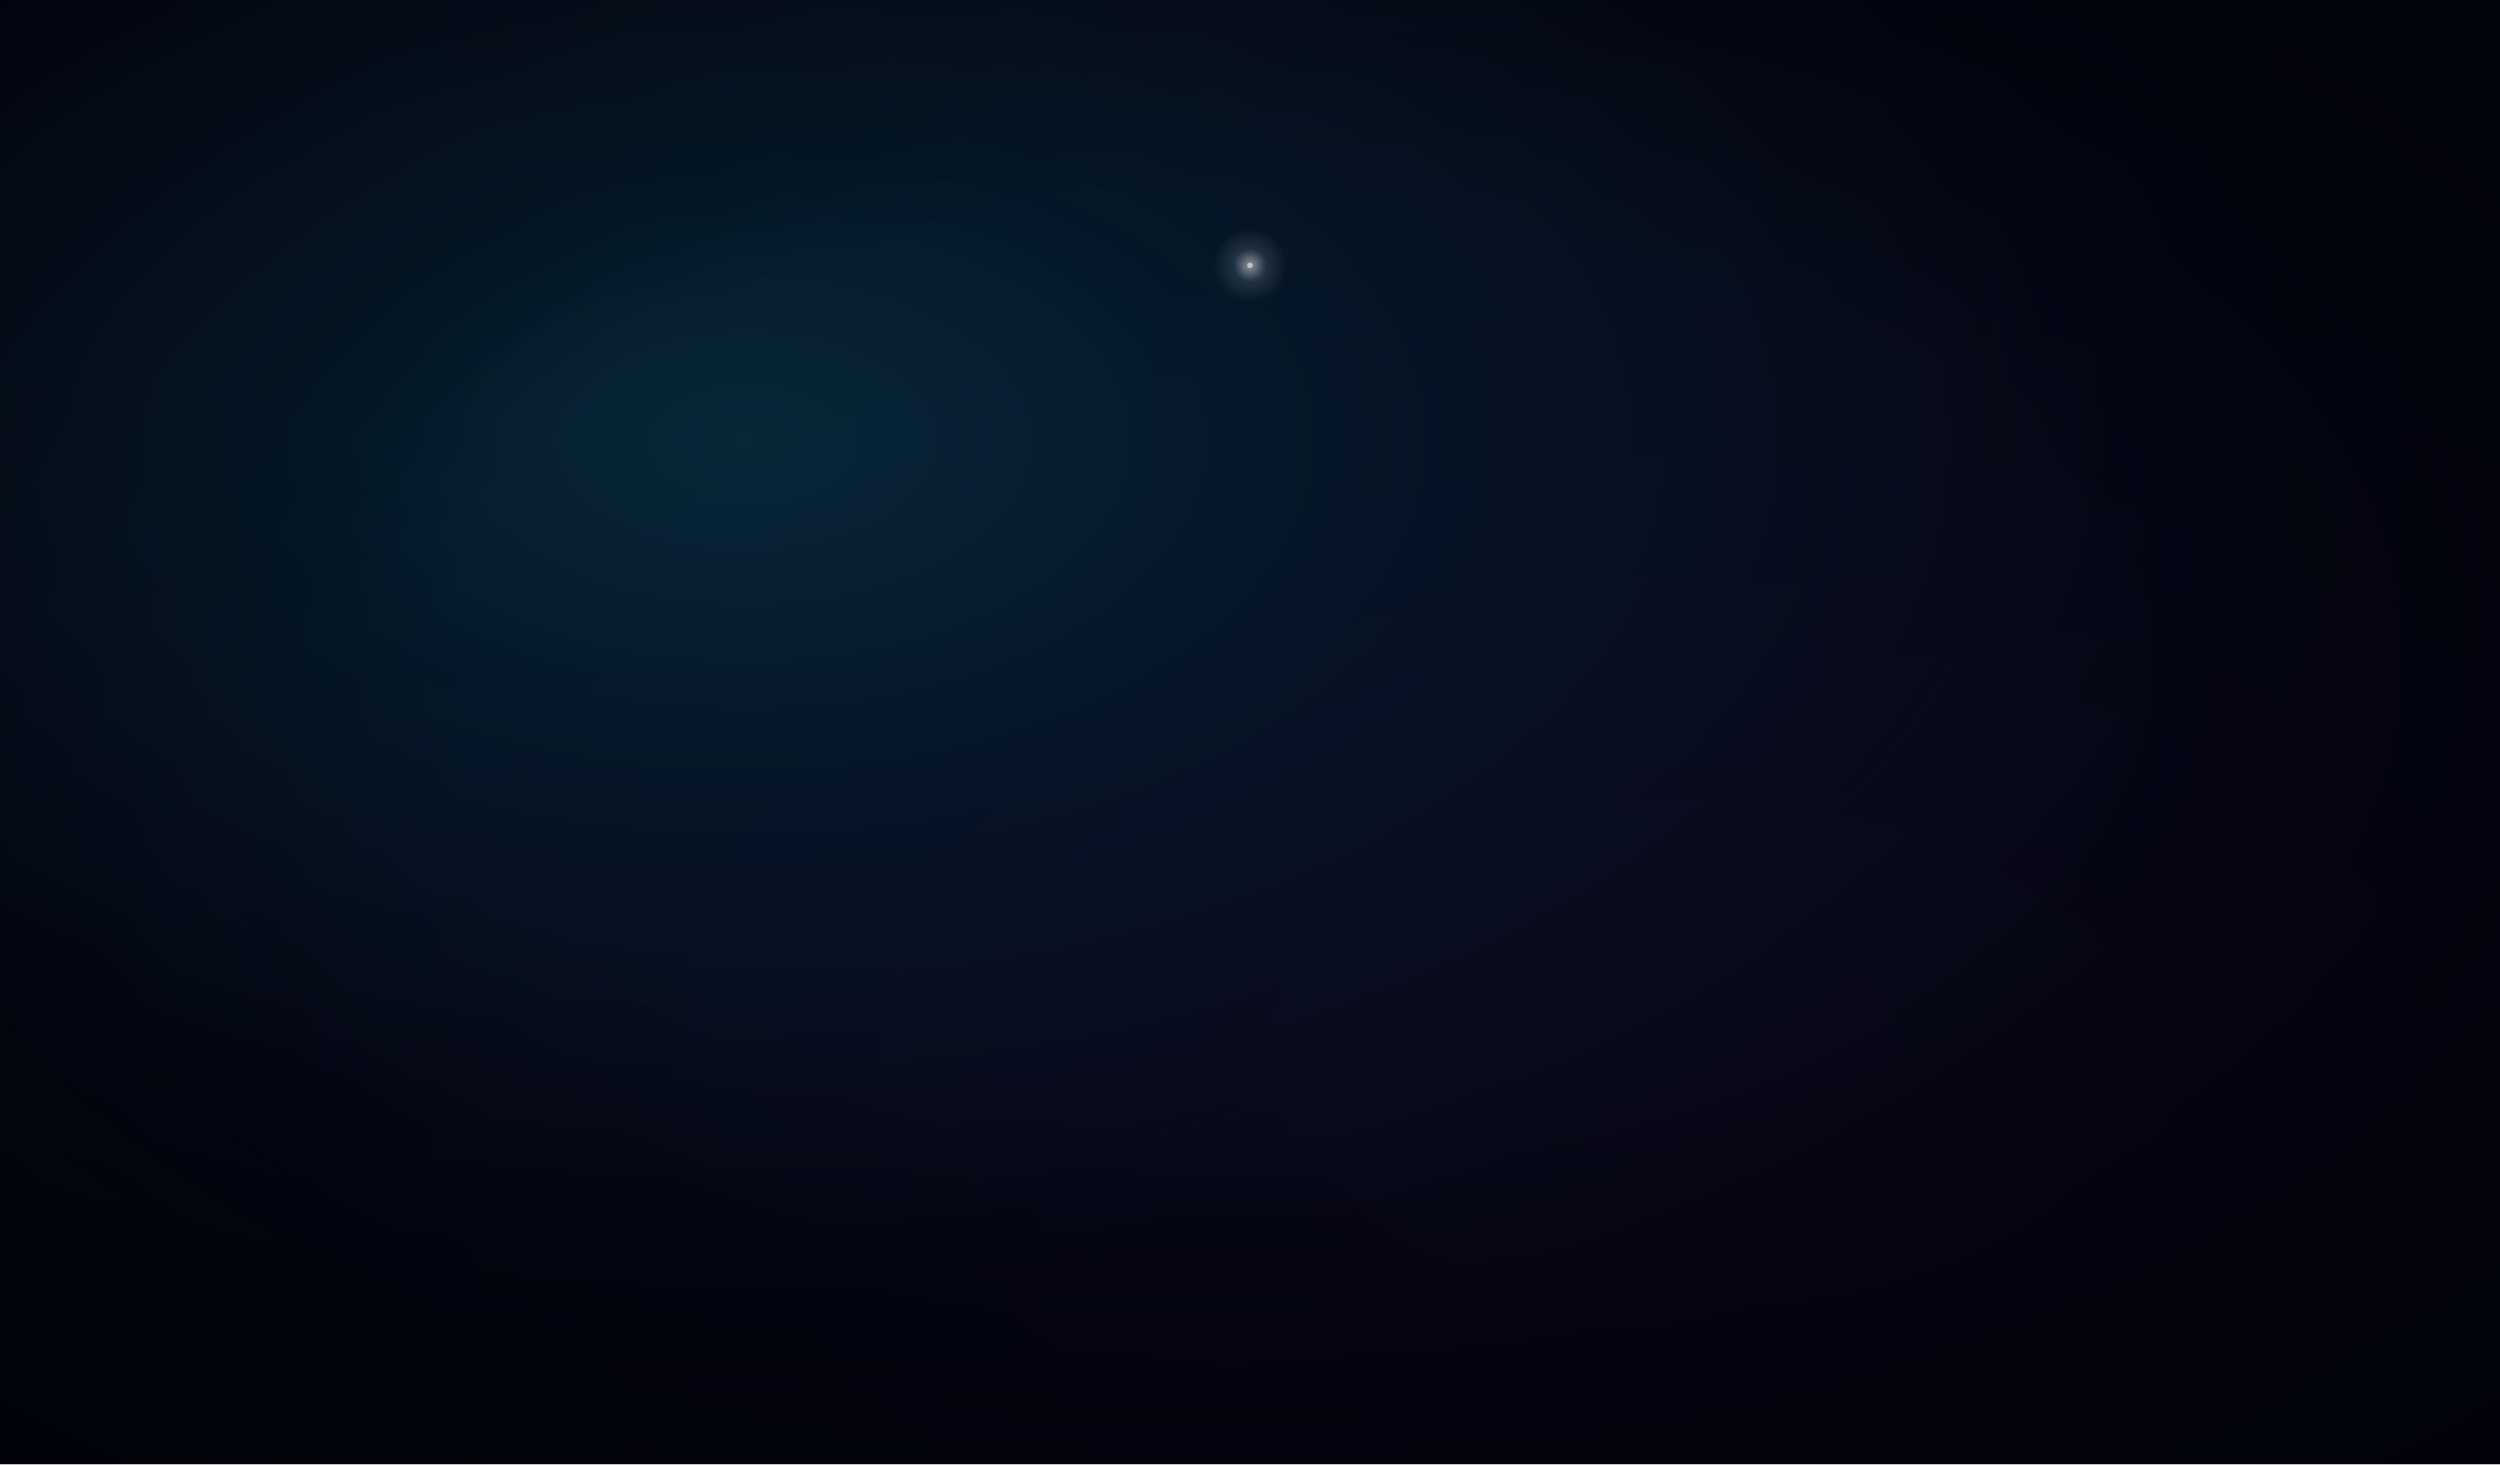
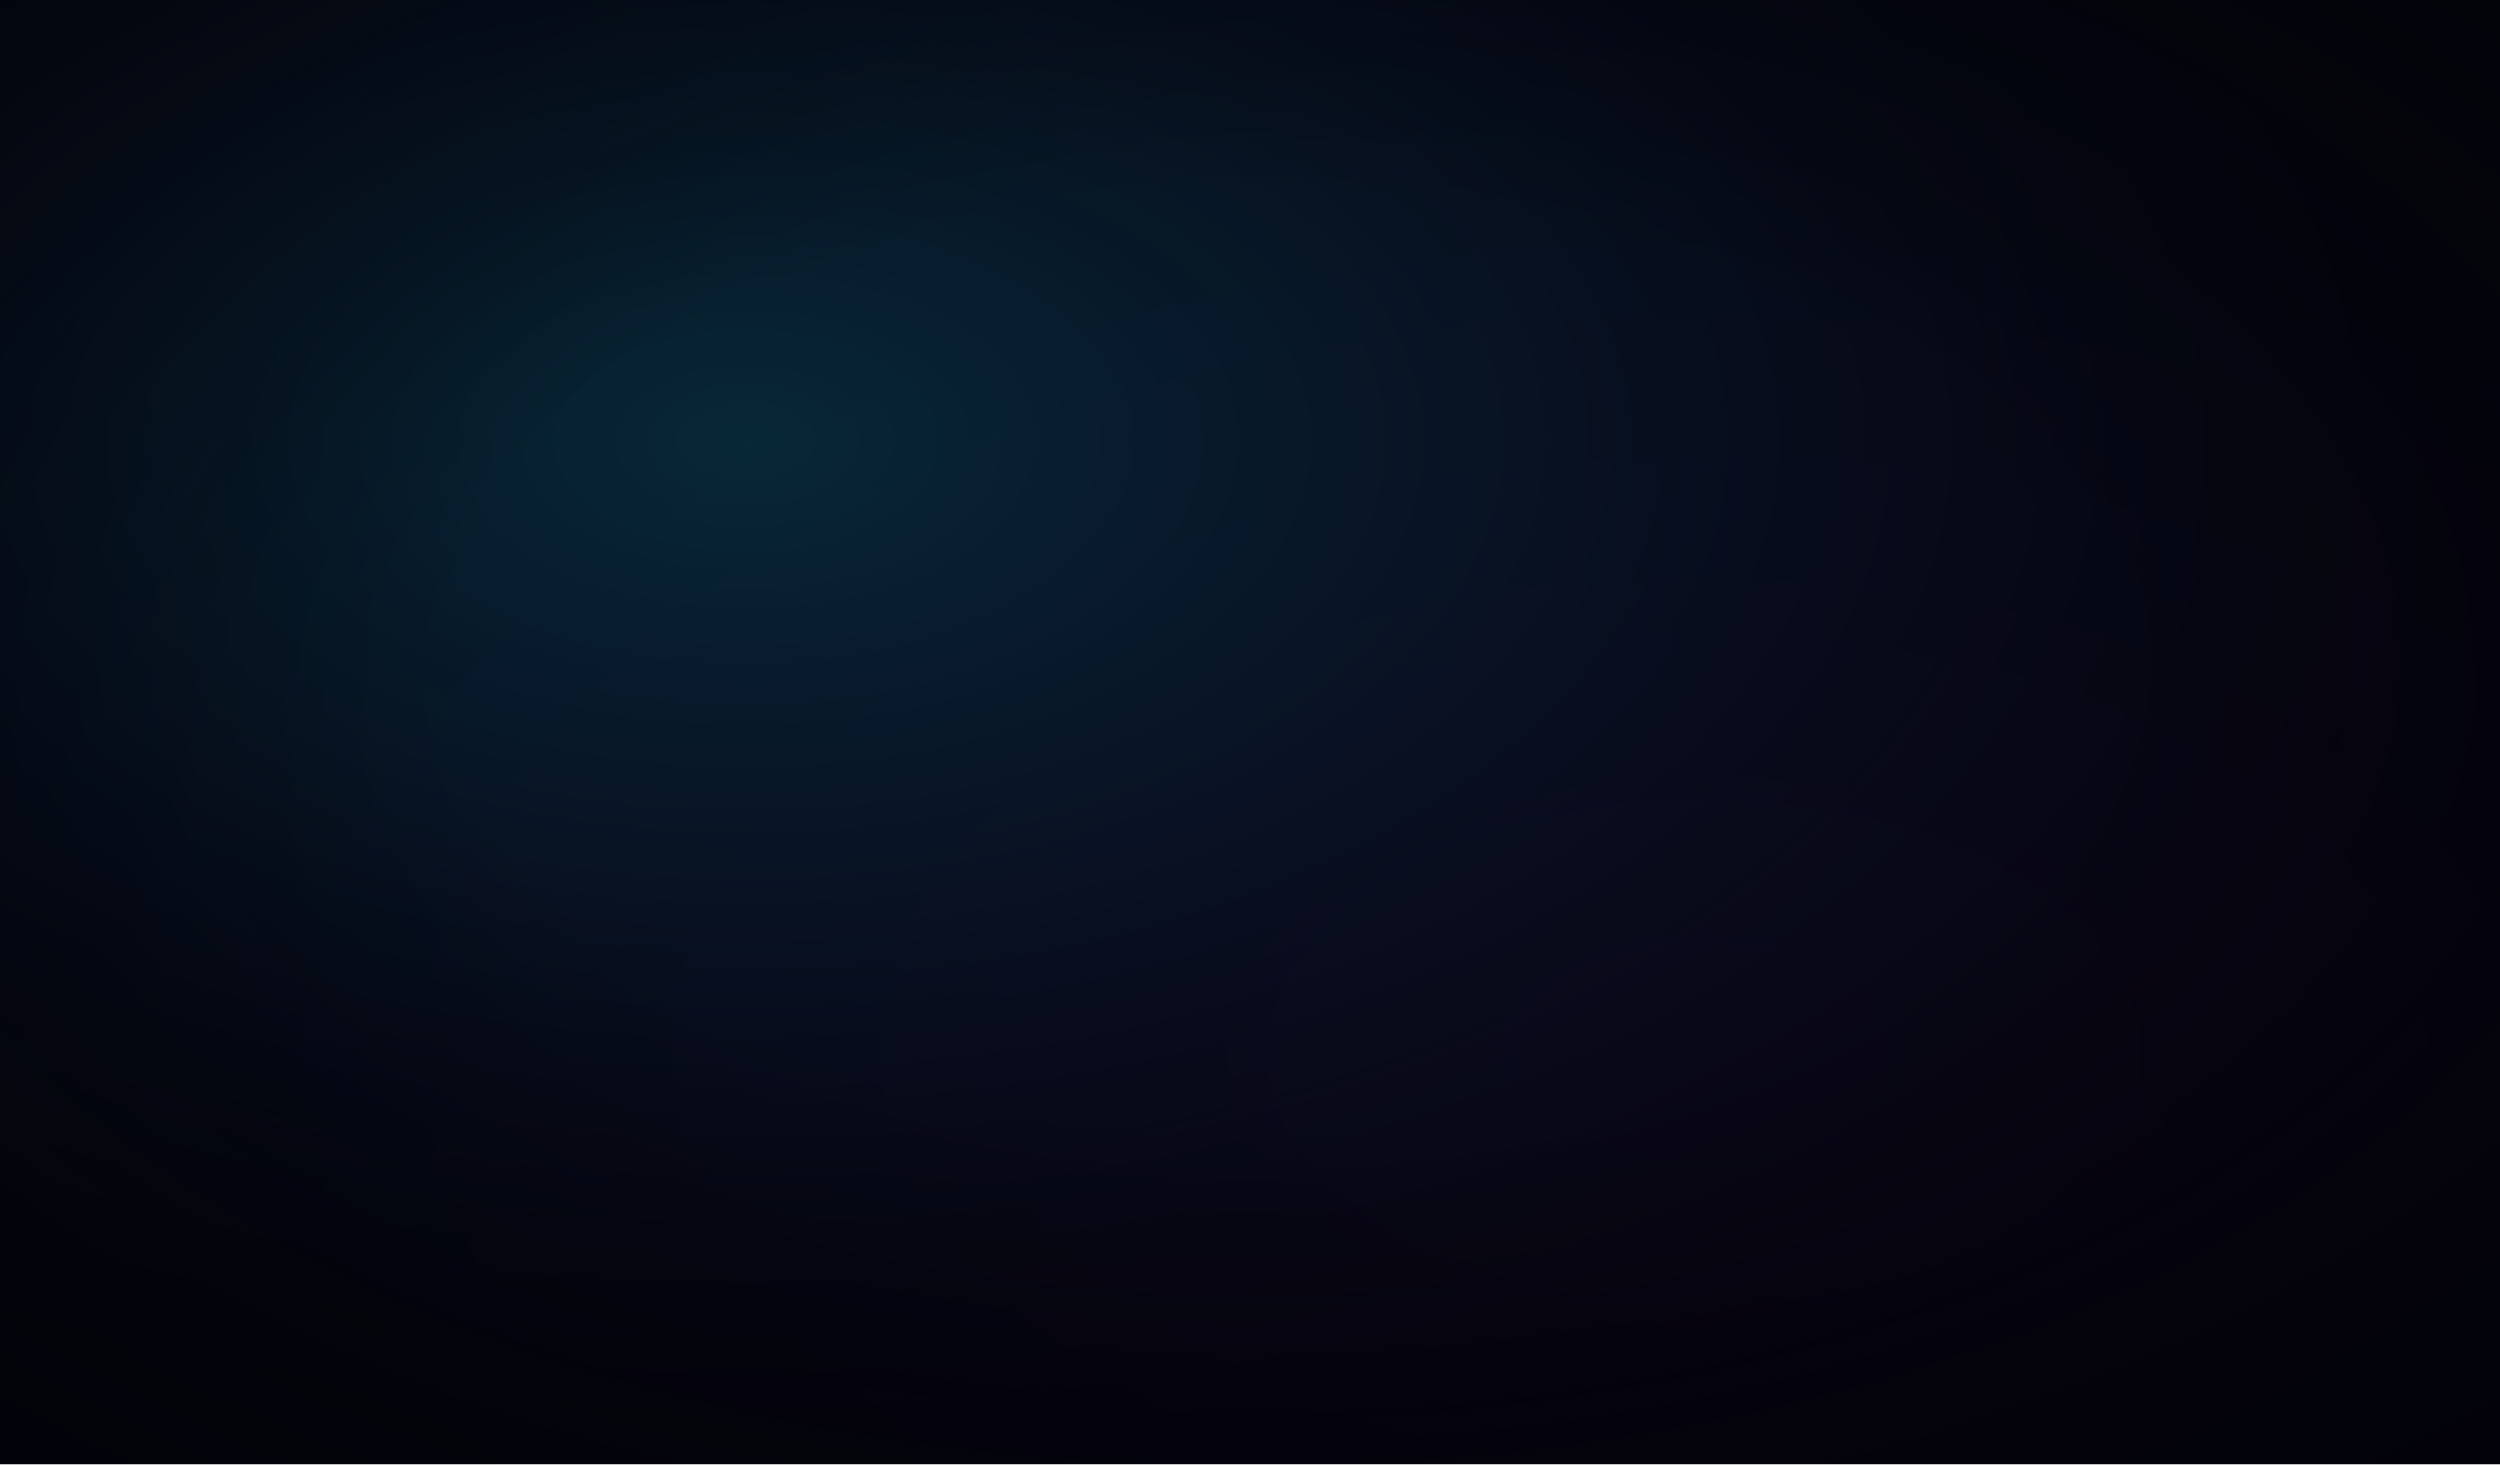
<svg xmlns="http://www.w3.org/2000/svg" width="1366" height="800" viewBox="0 0 1366 800">
  <defs>
    <radialGradient id="cyan" cx="30%" cy="30%" r="72%">
      <stop offset="0" stop-color="#18e0ff" stop-opacity=".16" />
      <stop offset=".34" stop-color="#18beff" stop-opacity=".09" />
      <stop offset=".72" stop-color="#1478d2" stop-opacity=".025" />
      <stop offset="1" stop-color="#050510" stop-opacity="0" />
    </radialGradient>
    <radialGradient id="violet" cx="68%" cy="72%" r="74%">
      <stop offset="0" stop-color="#c026f5" stop-opacity=".022" />
      <stop offset=".55" stop-color="#7e16be" stop-opacity=".008" />
      <stop offset="1" stop-color="#050510" stop-opacity="0" />
    </radialGradient>
    <radialGradient id="vignette" cx="50%" cy="45%" r="72%">
      <stop offset=".44" stop-color="#000" stop-opacity="0" />
      <stop offset="1" stop-color="#020208" stop-opacity=".72" />
    </radialGradient>
-     <radialGradient id="spark" cx="50%" cy="50%" r="50%">
-       <stop offset="0" stop-color="#ffffff" stop-opacity=".50" />
-       <stop offset=".12" stop-color="#ffffff" stop-opacity=".42" />
-       <stop offset=".45" stop-color="#d6e8ff" stop-opacity=".12" />
-       <stop offset="1" stop-color="#ffffff" stop-opacity="0" />
-     </radialGradient>
  </defs>
  <rect width="1366" height="800" fill="#050510" />
  <rect width="1366" height="800" fill="url(#cyan)" />
  <rect width="1366" height="800" fill="url(#violet)" />
  <rect width="1366" height="800" fill="url(#vignette)" />
-   <circle cx="683" cy="145" r="20" fill="url(#spark)" />
-   <circle cx="683" cy="145" r="1.5" fill="#fff" fill-opacity=".5" />
</svg>
